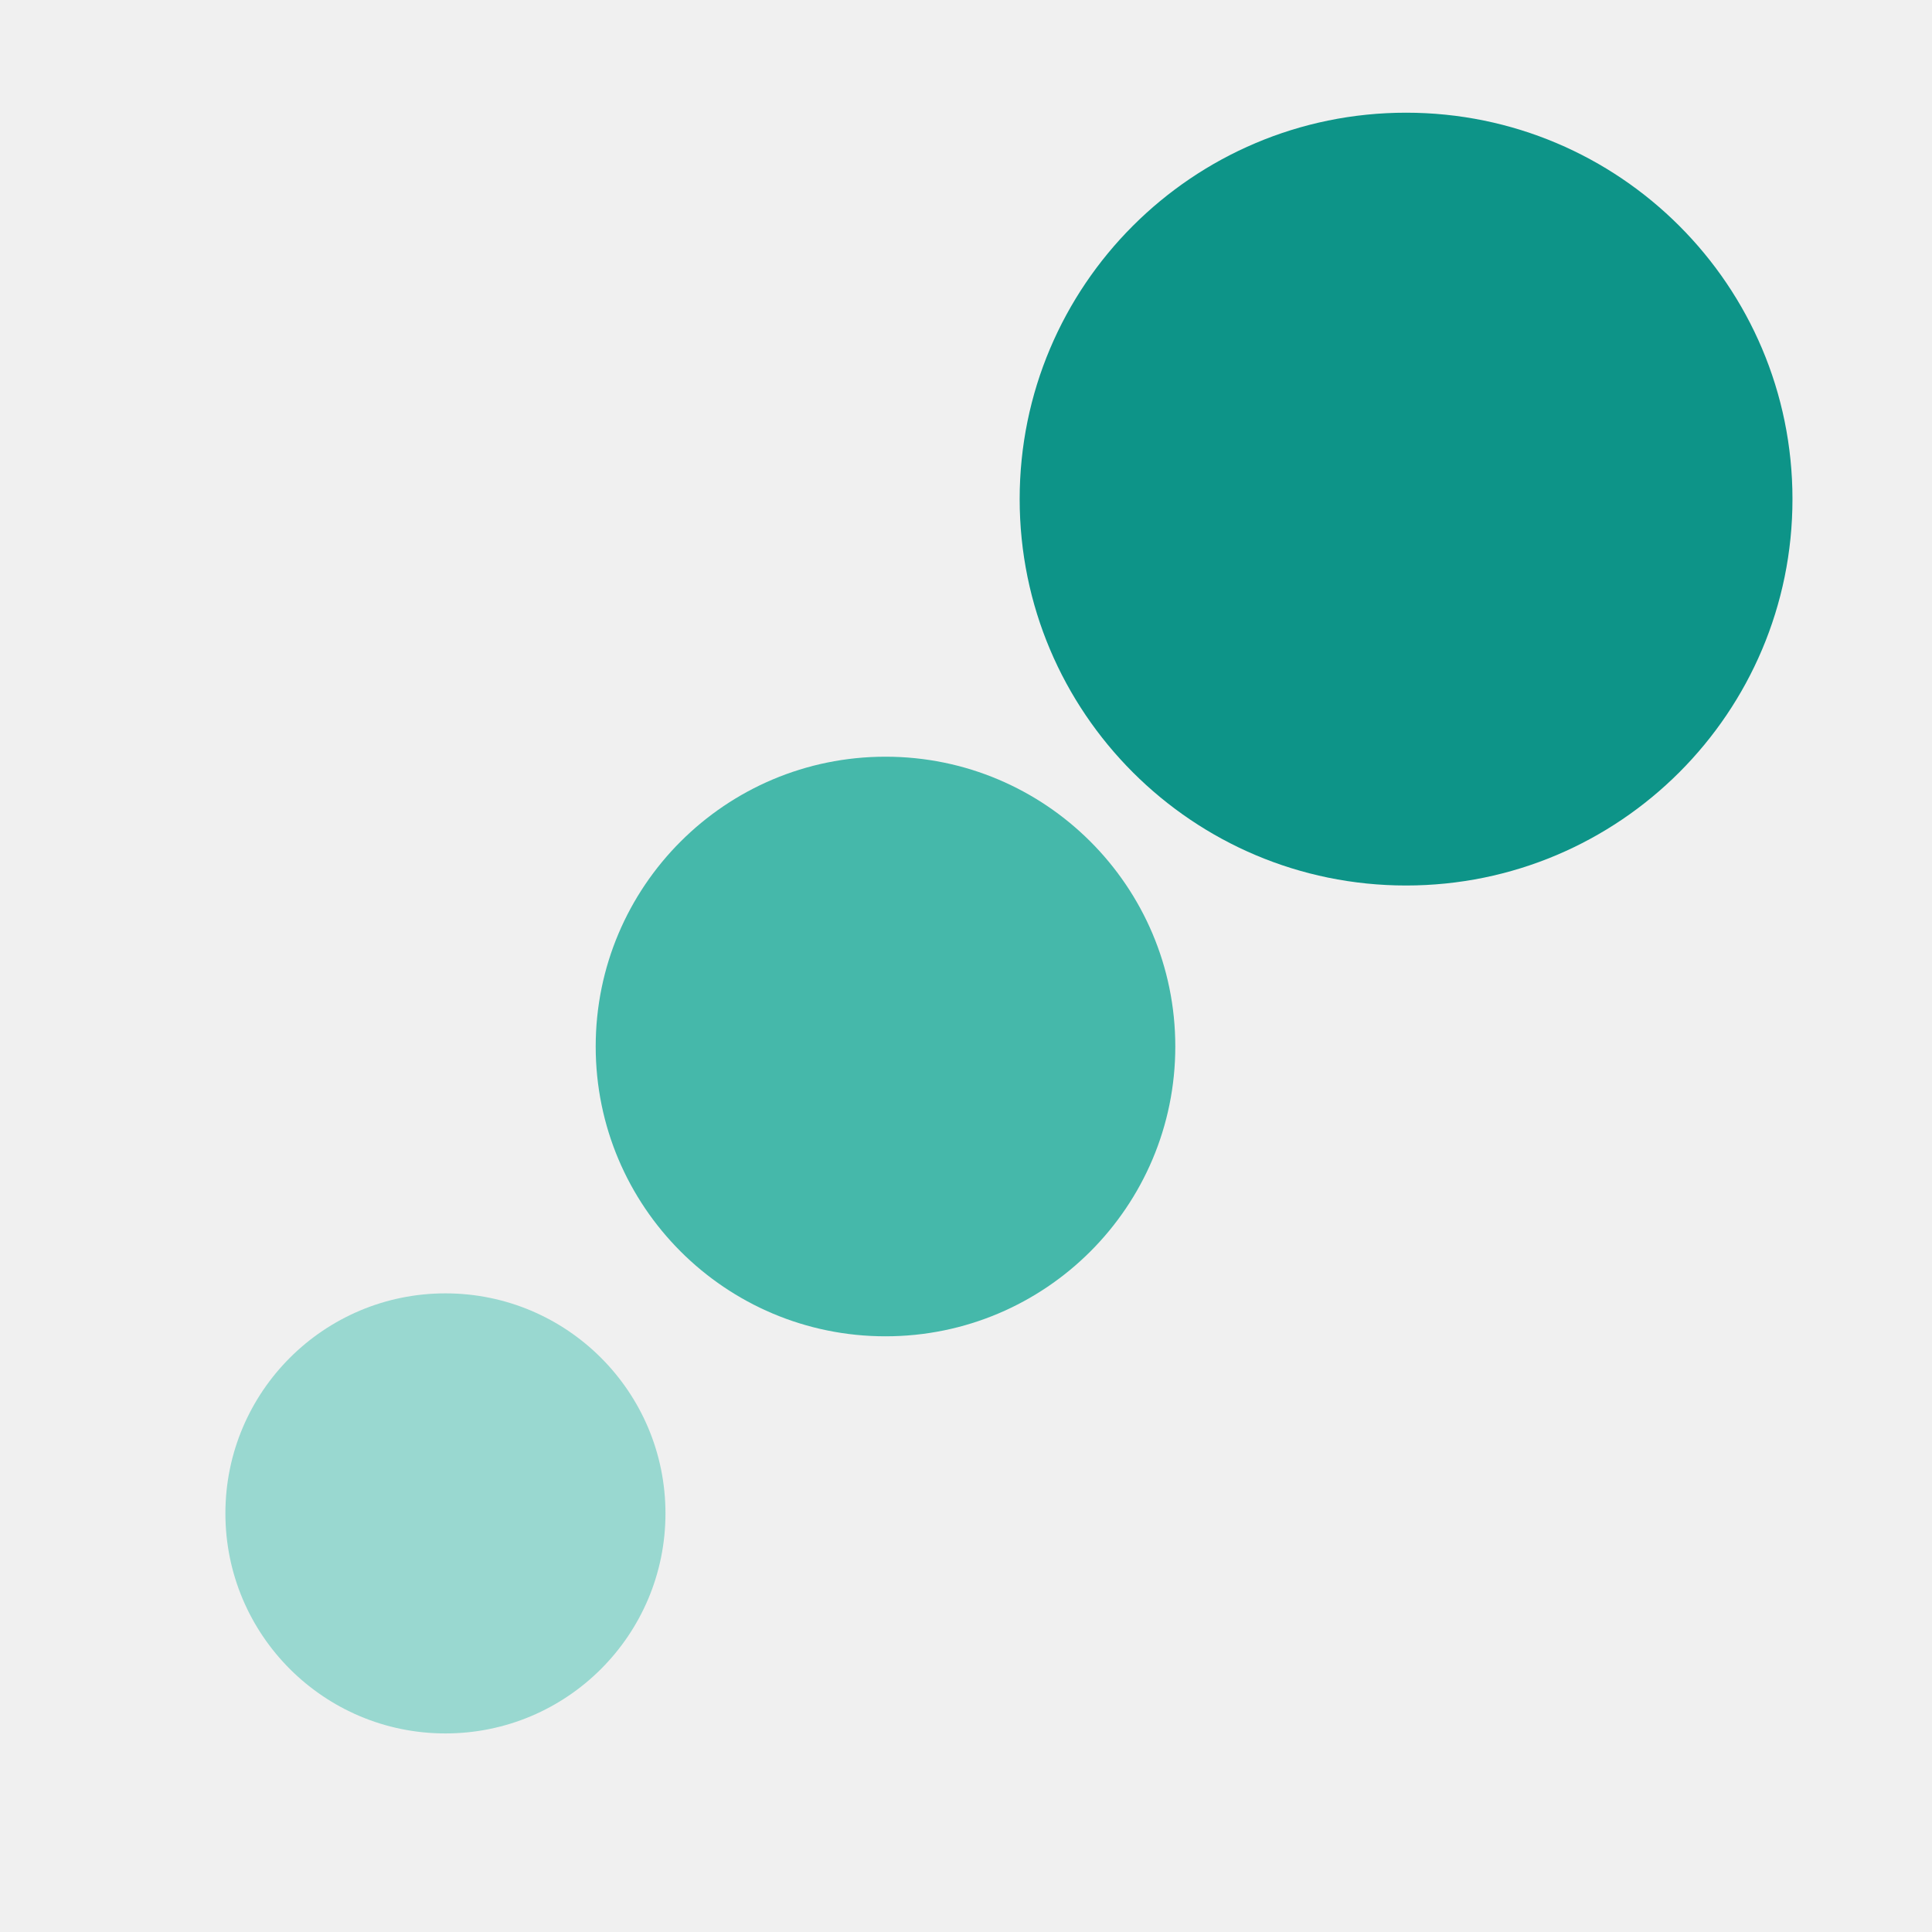
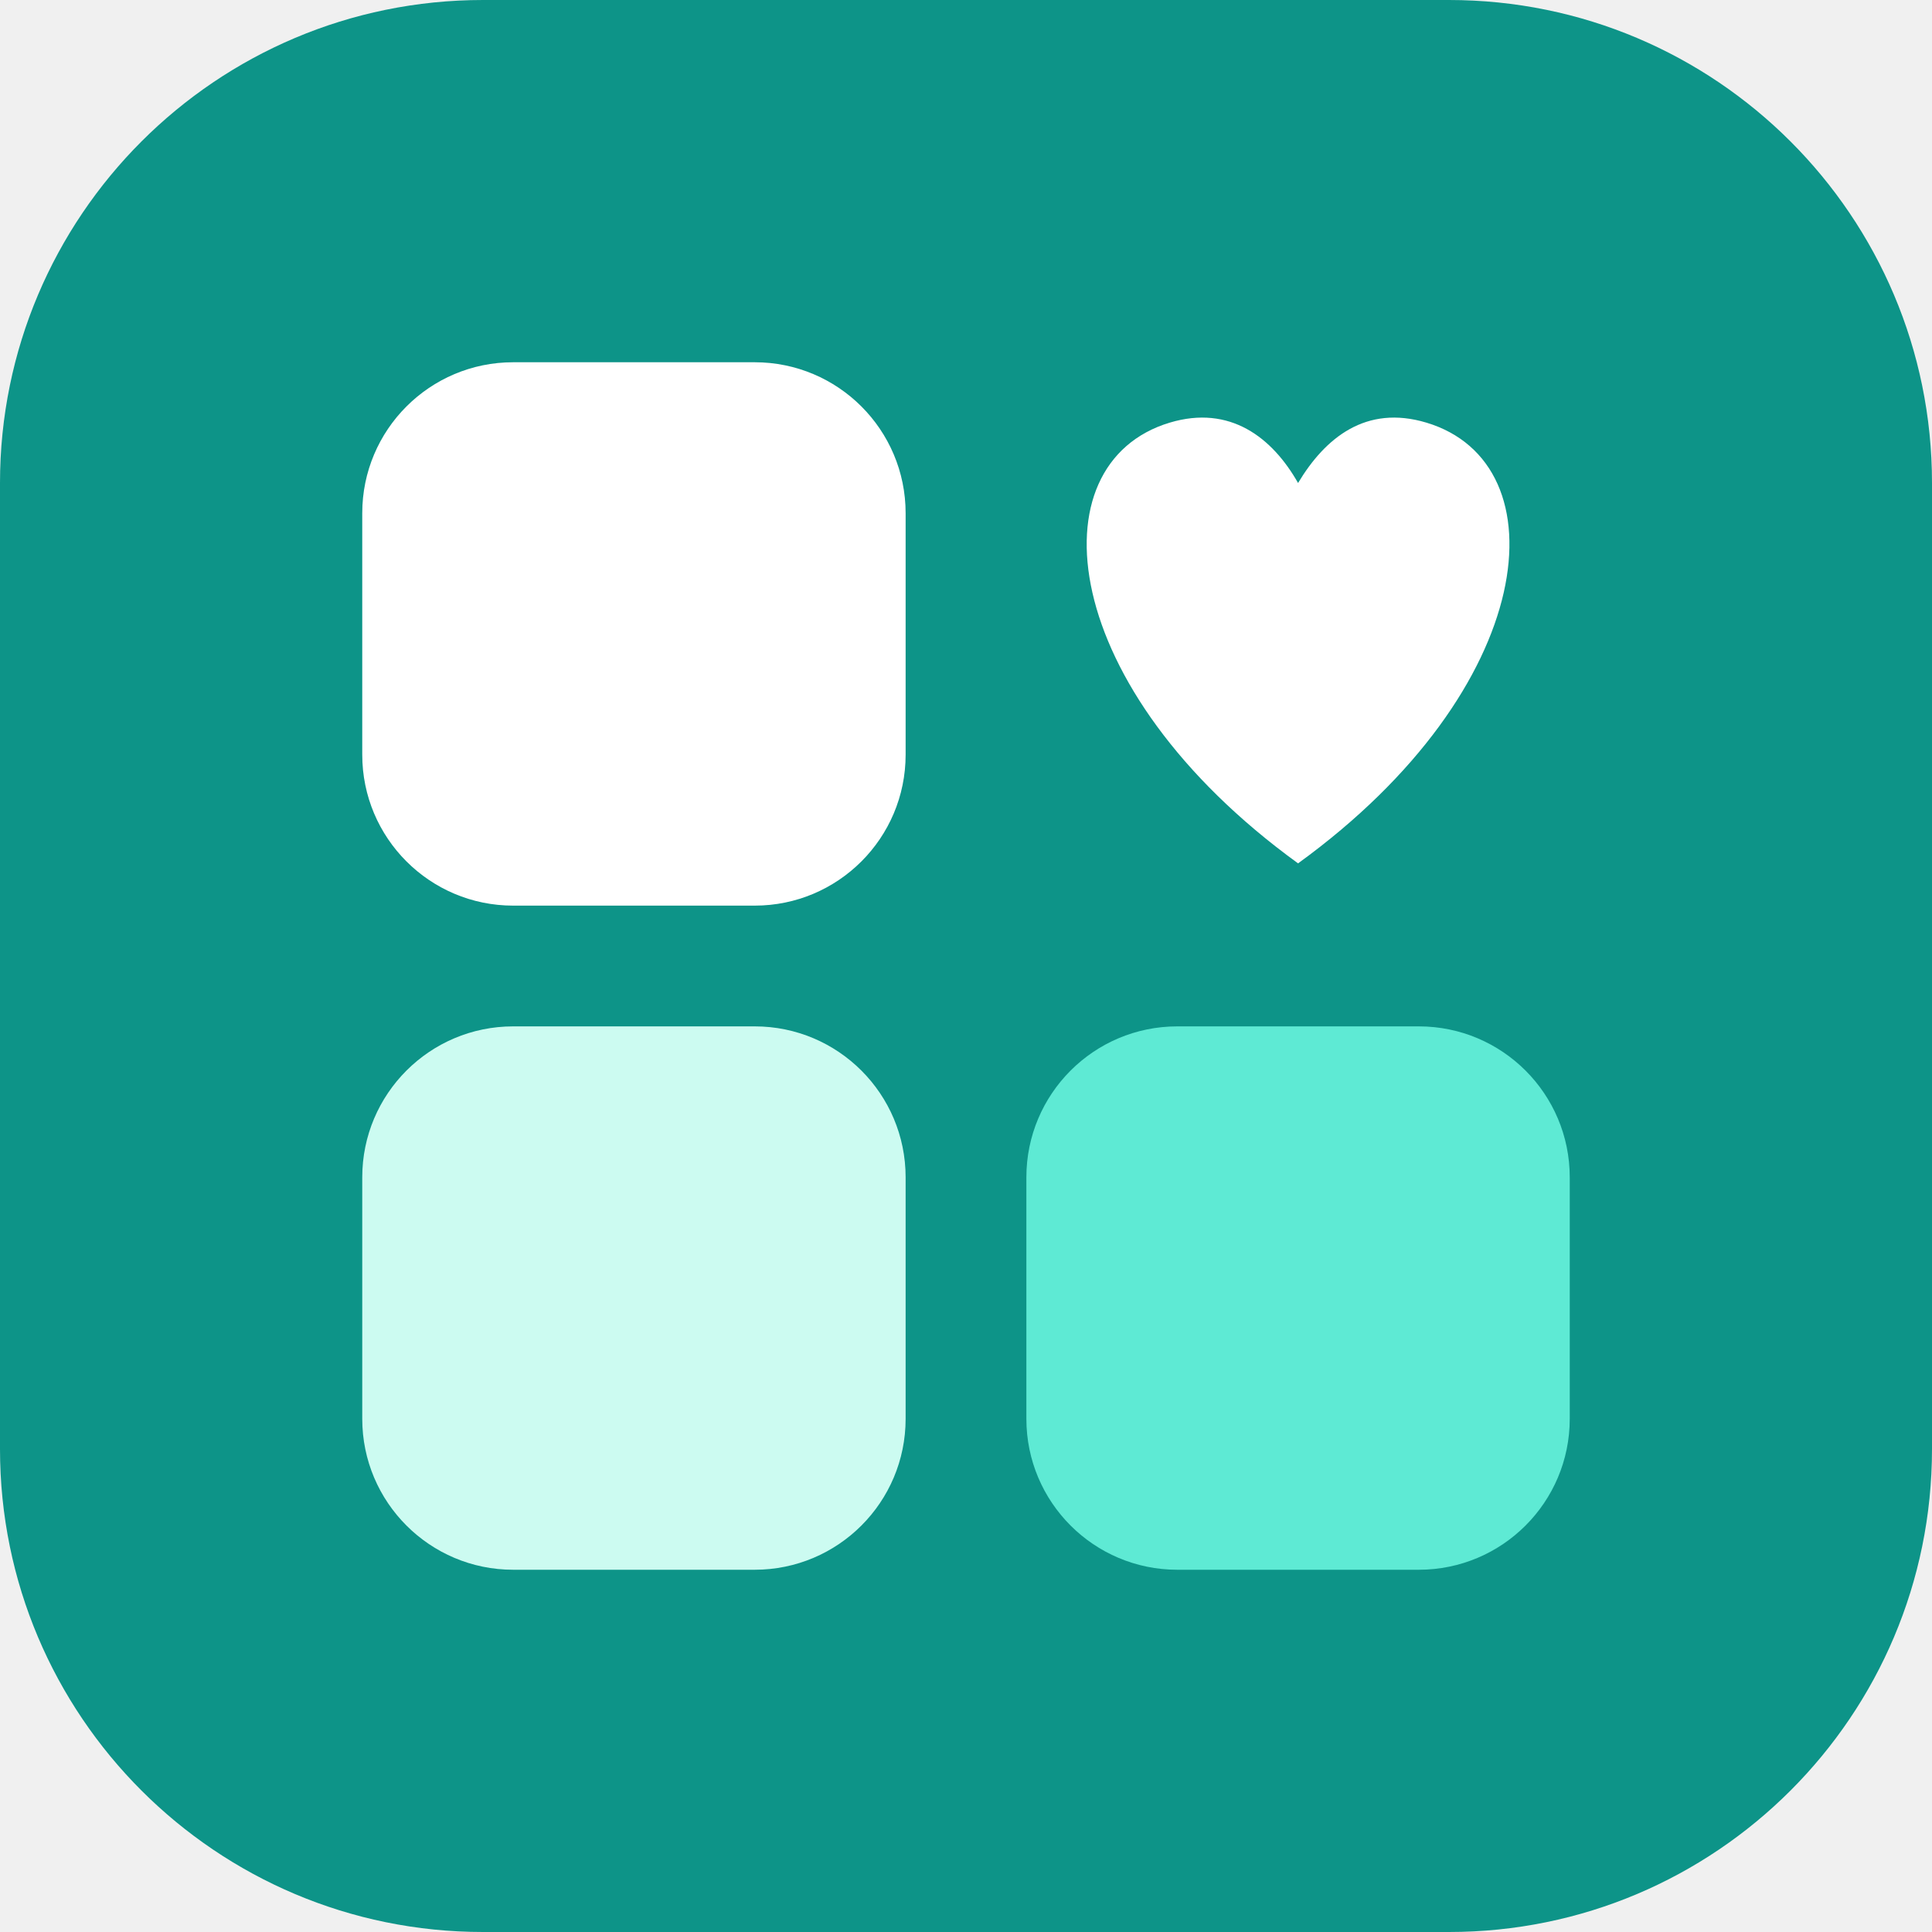
- <svg xmlns="http://www.w3.org/2000/svg" viewBox="96 76 360 360">
-   <circle cx="358" cy="169" r="72" fill="#0d9488" />
-   <circle cx="261" cy="271" r="54" fill="#45b8aa" />
-   <circle cx="179" cy="358" r="41" fill="#99d8d0" />
+ <svg xmlns="http://www.w3.org/2000/svg" viewBox="0 0 64 64">
+   <rect width="64" height="64" rx="16" fill="#0D9488" />
+   <rect x="12" y="12" width="18" height="18" rx="5" fill="#fff" />
+   <rect x="12" y="34" width="18" height="18" rx="5" fill="#CCFBF1" />
+   <rect x="34" y="34" width="18" height="18" rx="5" fill="#5EEAD4" />
+   <path d="M43 28.6c-8-5.8-8.75-13.25-4.25-14.6 2-.6 3.4.5 4.25 2 .9-1.5 2.25-2.6 4.25-2 4.5 1.35 3.75 8.8-4.25 14.6z" fill="#fff" />
</svg>
